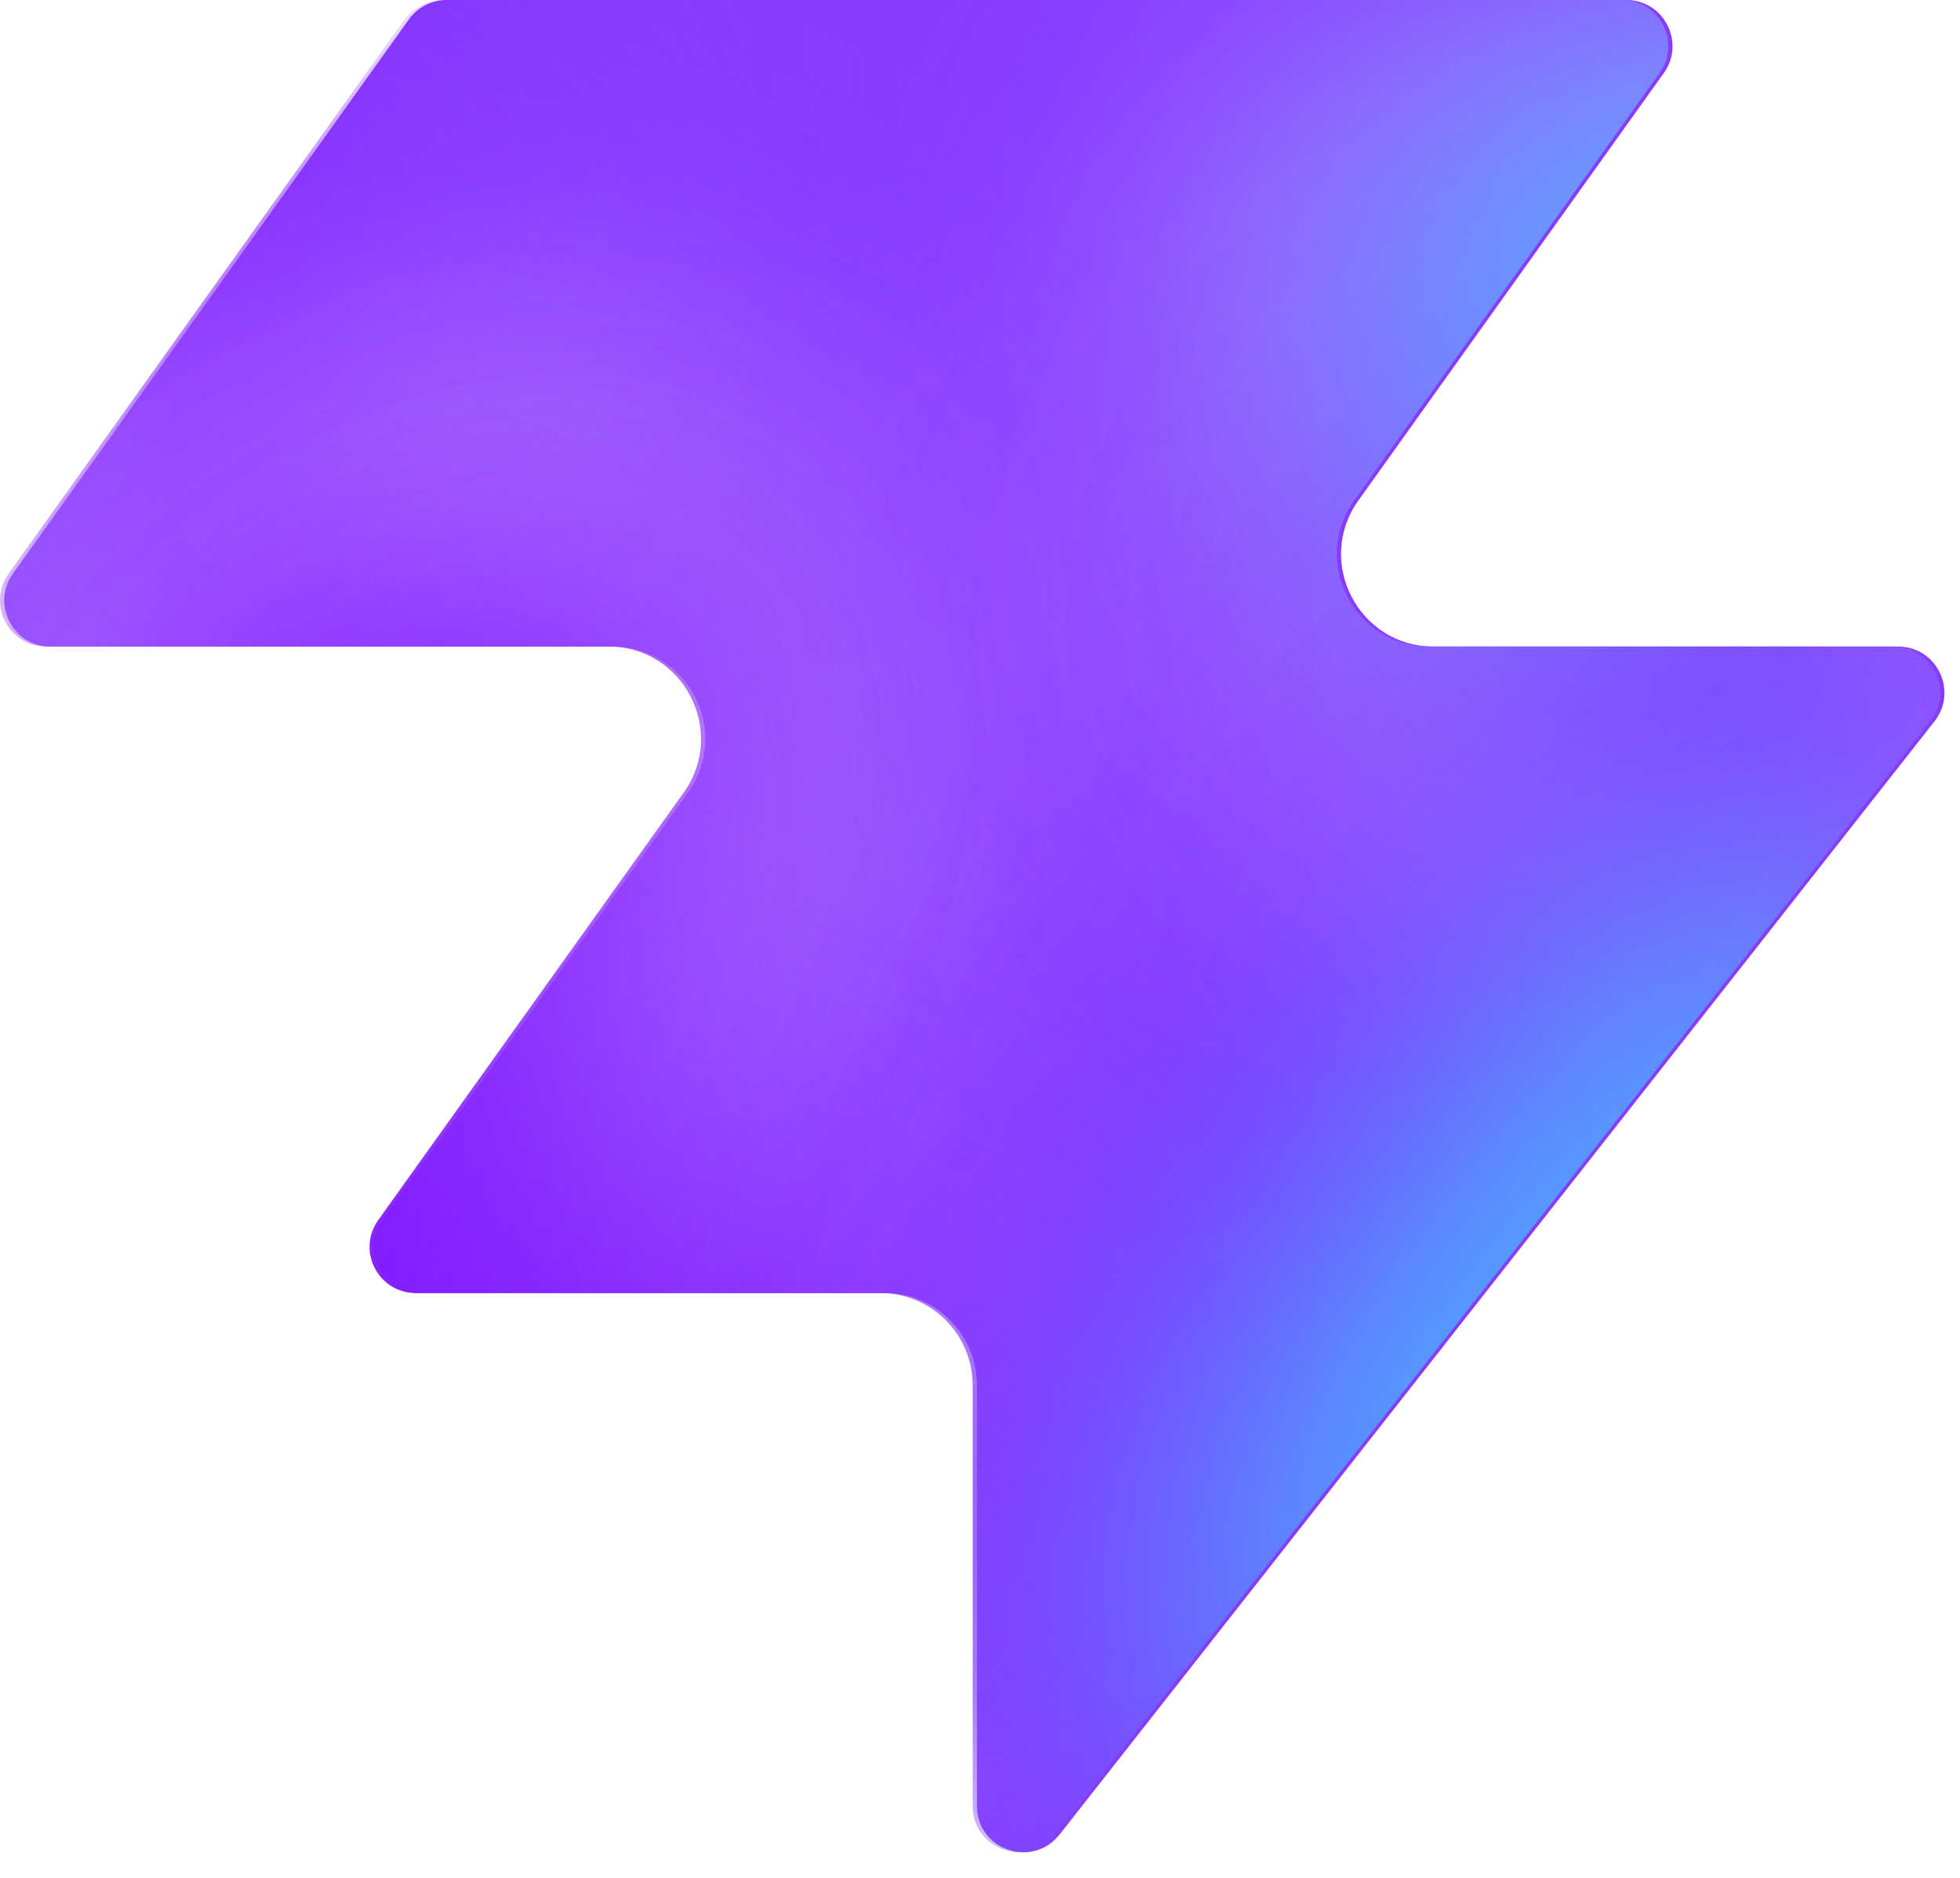
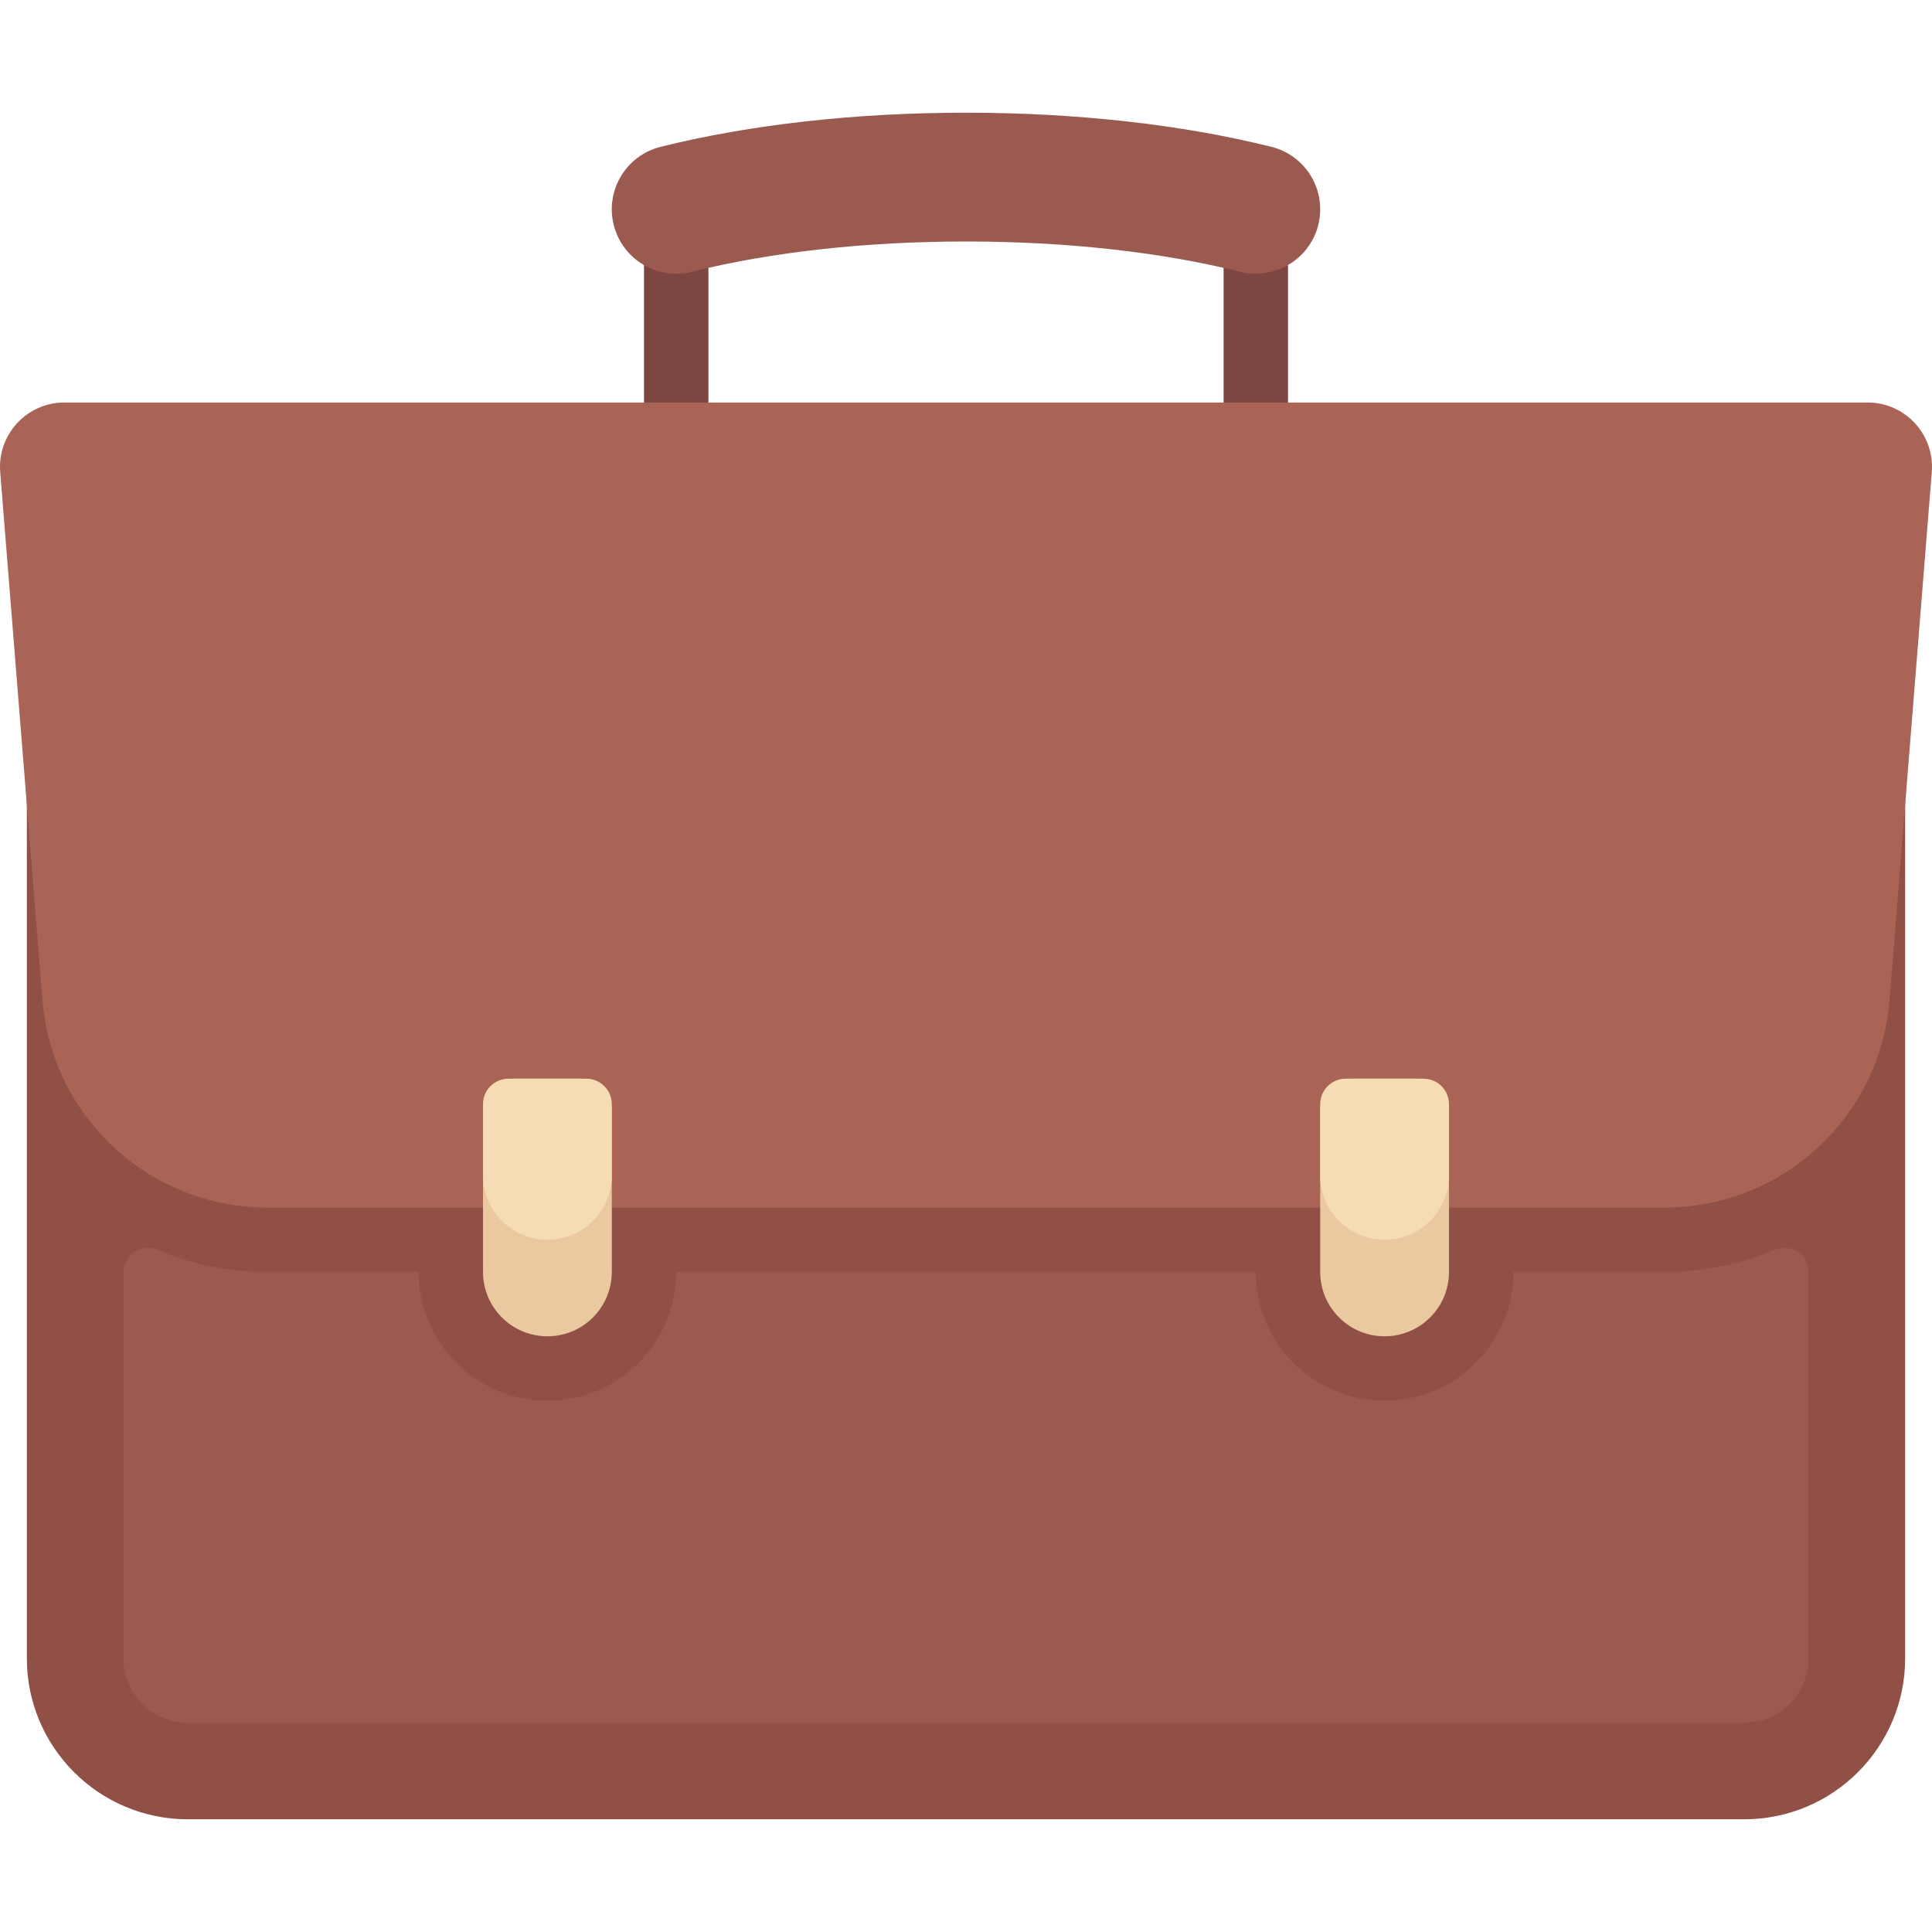
- <svg xmlns="http://www.w3.org/2000/svg" width="48" height="46" fill="none" viewBox="0 0 48 46">
-   <path fill="#863bff" d="M25.946 44.938c-.664.845-2.021.375-2.021-.698V33.937a2.26 2.26 0 0 0-2.262-2.262H10.287c-.92 0-1.456-1.04-.92-1.788l7.48-10.471c1.07-1.497 0-3.578-1.842-3.578H1.237c-.92 0-1.456-1.04-.92-1.788L10.013.474c.214-.297.556-.474.92-.474h28.894c.92 0 1.456 1.04.92 1.788l-7.48 10.471c-1.07 1.498 0 3.579 1.842 3.579h11.377c.943 0 1.473 1.088.89 1.83L25.947 44.94z" style="fill:#863bff;fill:color(display-p3 .525 .23 1);fill-opacity:1" />
-   <mask id="a" width="48" height="46" x="0" y="0" maskUnits="userSpaceOnUse" style="mask-type:alpha">
-     <path fill="#000" d="M25.842 44.938c-.664.844-2.021.375-2.021-.698V33.937a2.26 2.26 0 0 0-2.262-2.262H10.183c-.92 0-1.456-1.04-.92-1.788l7.48-10.471c1.07-1.498 0-3.579-1.842-3.579H1.133c-.92 0-1.456-1.04-.92-1.787L9.91.473c.214-.297.556-.474.92-.474h28.894c.92 0 1.456 1.04.92 1.788l-7.48 10.471c-1.07 1.498 0 3.578 1.842 3.578h11.377c.943 0 1.473 1.088.89 1.832L25.843 44.94z" style="fill:#000;fill-opacity:1" />
-   </mask>
-   <g mask="url(#a)">
-     <g filter="url(#b)">
-       <ellipse cx="5.508" cy="14.704" fill="#ede6ff" rx="5.508" ry="14.704" style="fill:#ede6ff;fill:color(display-p3 .927 .903 1);fill-opacity:1" transform="matrix(.00324 1 1 -.00324 -4.47 31.516)" />
-     </g>
-     <g filter="url(#c)">
-       <ellipse cx="10.399" cy="29.851" fill="#ede6ff" rx="10.399" ry="29.851" style="fill:#ede6ff;fill:color(display-p3 .927 .903 1);fill-opacity:1" transform="matrix(.00324 1 1 -.00324 -39.328 7.883)" />
-     </g>
-     <g filter="url(#d)">
-       <ellipse cx="5.508" cy="30.487" fill="#7e14ff" rx="5.508" ry="30.487" style="fill:#7e14ff;fill:color(display-p3 .492 .077 1);fill-opacity:1" transform="rotate(89.814 -25.913 -14.639)scale(1 -1)" />
-     </g>
-     <g filter="url(#e)">
-       <ellipse cx="5.508" cy="30.599" fill="#7e14ff" rx="5.508" ry="30.599" style="fill:#7e14ff;fill:color(display-p3 .492 .077 1);fill-opacity:1" transform="rotate(89.814 -32.644 -3.334)scale(1 -1)" />
-     </g>
-     <g filter="url(#f)">
-       <ellipse cx="5.508" cy="30.599" fill="#7e14ff" rx="5.508" ry="30.599" style="fill:#7e14ff;fill:color(display-p3 .492 .077 1);fill-opacity:1" transform="matrix(.00324 1 1 -.00324 -34.34 30.47)" />
-     </g>
-     <g filter="url(#g)">
-       <ellipse cx="14.072" cy="22.078" fill="#ede6ff" rx="14.072" ry="22.078" style="fill:#ede6ff;fill:color(display-p3 .927 .903 1);fill-opacity:1" transform="rotate(93.35 24.506 48.493)scale(-1 1)" />
-     </g>
-     <g filter="url(#h)">
-       <ellipse cx="3.47" cy="21.501" fill="#7e14ff" rx="3.47" ry="21.501" style="fill:#7e14ff;fill:color(display-p3 .492 .077 1);fill-opacity:1" transform="rotate(89.009 28.708 47.59)scale(-1 1)" />
-     </g>
-     <g filter="url(#i)">
-       <ellipse cx="3.47" cy="21.501" fill="#7e14ff" rx="3.47" ry="21.501" style="fill:#7e14ff;fill:color(display-p3 .492 .077 1);fill-opacity:1" transform="rotate(89.009 28.708 47.59)scale(-1 1)" />
-     </g>
-     <g filter="url(#j)">
-       <ellipse cx=".387" cy="8.972" fill="#7e14ff" rx="4.407" ry="29.108" style="fill:#7e14ff;fill:color(display-p3 .492 .077 1);fill-opacity:1" transform="rotate(39.51 .387 8.972)" />
-     </g>
-     <g filter="url(#k)">
-       <ellipse cx="47.523" cy="-6.092" fill="#7e14ff" rx="4.407" ry="29.108" style="fill:#7e14ff;fill:color(display-p3 .492 .077 1);fill-opacity:1" transform="rotate(37.892 47.523 -6.092)" />
-     </g>
-     <g filter="url(#l)">
-       <ellipse cx="41.412" cy="6.333" fill="#47bfff" rx="5.971" ry="9.665" style="fill:#47bfff;fill:color(display-p3 .28 .748 1);fill-opacity:1" transform="rotate(37.892 41.412 6.333)" />
-     </g>
-     <g filter="url(#m)">
-       <ellipse cx="-1.879" cy="38.332" fill="#7e14ff" rx="4.407" ry="29.108" style="fill:#7e14ff;fill:color(display-p3 .492 .077 1);fill-opacity:1" transform="rotate(37.892 -1.88 38.332)" />
-     </g>
-     <g filter="url(#n)">
-       <ellipse cx="-1.879" cy="38.332" fill="#7e14ff" rx="4.407" ry="29.108" style="fill:#7e14ff;fill:color(display-p3 .492 .077 1);fill-opacity:1" transform="rotate(37.892 -1.88 38.332)" />
-     </g>
-     <g filter="url(#o)">
-       <ellipse cx="35.651" cy="29.907" fill="#7e14ff" rx="4.407" ry="29.108" style="fill:#7e14ff;fill:color(display-p3 .492 .077 1);fill-opacity:1" transform="rotate(37.892 35.651 29.907)" />
-     </g>
-     <g filter="url(#p)">
-       <ellipse cx="38.418" cy="32.4" fill="#47bfff" rx="5.971" ry="15.297" style="fill:#47bfff;fill:color(display-p3 .28 .748 1);fill-opacity:1" transform="rotate(37.892 38.418 32.4)" />
-     </g>
+ <svg xmlns="http://www.w3.org/2000/svg" version="1.1" id="Layer_1" viewBox="0 0 512 512" xml:space="preserve">
+   <g>
+     <rect x="170.667" y="55.467" style="fill:#7D4641;" width="17.067" height="59.733" />
+     <rect x="324.267" y="55.467" style="fill:#7D4641;" width="17.067" height="59.733" />
  </g>
-   <defs>
-     <filter id="b" width="60.045" height="41.654" x="-19.77" y="16.149" color-interpolation-filters="sRGB" filterUnits="userSpaceOnUse">
-       <feFlood flood-opacity="0" result="BackgroundImageFix" />
-       <feBlend in="SourceGraphic" in2="BackgroundImageFix" result="shape" />
-       <feGaussianBlur result="effect1_foregroundBlur_2002_17158" stdDeviation="7.659" />
-     </filter>
-     <filter id="c" width="90.34" height="51.437" x="-54.613" y="-7.533" color-interpolation-filters="sRGB" filterUnits="userSpaceOnUse">
-       <feFlood flood-opacity="0" result="BackgroundImageFix" />
-       <feBlend in="SourceGraphic" in2="BackgroundImageFix" result="shape" />
-       <feGaussianBlur result="effect1_foregroundBlur_2002_17158" stdDeviation="7.659" />
-     </filter>
-     <filter id="d" width="79.355" height="29.4" x="-49.64" y="2.03" color-interpolation-filters="sRGB" filterUnits="userSpaceOnUse">
-       <feFlood flood-opacity="0" result="BackgroundImageFix" />
-       <feBlend in="SourceGraphic" in2="BackgroundImageFix" result="shape" />
-       <feGaussianBlur result="effect1_foregroundBlur_2002_17158" stdDeviation="4.596" />
-     </filter>
-     <filter id="e" width="79.579" height="29.4" x="-45.045" y="20.029" color-interpolation-filters="sRGB" filterUnits="userSpaceOnUse">
-       <feFlood flood-opacity="0" result="BackgroundImageFix" />
-       <feBlend in="SourceGraphic" in2="BackgroundImageFix" result="shape" />
-       <feGaussianBlur result="effect1_foregroundBlur_2002_17158" stdDeviation="4.596" />
-     </filter>
-     <filter id="f" width="79.579" height="29.4" x="-43.513" y="21.178" color-interpolation-filters="sRGB" filterUnits="userSpaceOnUse">
-       <feFlood flood-opacity="0" result="BackgroundImageFix" />
-       <feBlend in="SourceGraphic" in2="BackgroundImageFix" result="shape" />
-       <feGaussianBlur result="effect1_foregroundBlur_2002_17158" stdDeviation="4.596" />
-     </filter>
-     <filter id="g" width="74.749" height="58.852" x="15.756" y="-17.901" color-interpolation-filters="sRGB" filterUnits="userSpaceOnUse">
-       <feFlood flood-opacity="0" result="BackgroundImageFix" />
-       <feBlend in="SourceGraphic" in2="BackgroundImageFix" result="shape" />
-       <feGaussianBlur result="effect1_foregroundBlur_2002_17158" stdDeviation="7.659" />
-     </filter>
-     <filter id="h" width="61.377" height="25.362" x="23.548" y="2.284" color-interpolation-filters="sRGB" filterUnits="userSpaceOnUse">
-       <feFlood flood-opacity="0" result="BackgroundImageFix" />
-       <feBlend in="SourceGraphic" in2="BackgroundImageFix" result="shape" />
-       <feGaussianBlur result="effect1_foregroundBlur_2002_17158" stdDeviation="4.596" />
-     </filter>
-     <filter id="i" width="61.377" height="25.362" x="23.548" y="2.284" color-interpolation-filters="sRGB" filterUnits="userSpaceOnUse">
-       <feFlood flood-opacity="0" result="BackgroundImageFix" />
-       <feBlend in="SourceGraphic" in2="BackgroundImageFix" result="shape" />
-       <feGaussianBlur result="effect1_foregroundBlur_2002_17158" stdDeviation="4.596" />
-     </filter>
-     <filter id="j" width="56.045" height="63.649" x="-27.636" y="-22.853" color-interpolation-filters="sRGB" filterUnits="userSpaceOnUse">
-       <feFlood flood-opacity="0" result="BackgroundImageFix" />
-       <feBlend in="SourceGraphic" in2="BackgroundImageFix" result="shape" />
-       <feGaussianBlur result="effect1_foregroundBlur_2002_17158" stdDeviation="4.596" />
-     </filter>
-     <filter id="k" width="54.814" height="64.646" x="20.116" y="-38.415" color-interpolation-filters="sRGB" filterUnits="userSpaceOnUse">
-       <feFlood flood-opacity="0" result="BackgroundImageFix" />
-       <feBlend in="SourceGraphic" in2="BackgroundImageFix" result="shape" />
-       <feGaussianBlur result="effect1_foregroundBlur_2002_17158" stdDeviation="4.596" />
-     </filter>
-     <filter id="l" width="33.541" height="35.313" x="24.641" y="-11.323" color-interpolation-filters="sRGB" filterUnits="userSpaceOnUse">
-       <feFlood flood-opacity="0" result="BackgroundImageFix" />
-       <feBlend in="SourceGraphic" in2="BackgroundImageFix" result="shape" />
-       <feGaussianBlur result="effect1_foregroundBlur_2002_17158" stdDeviation="4.596" />
-     </filter>
-     <filter id="m" width="54.814" height="64.646" x="-29.286" y="6.009" color-interpolation-filters="sRGB" filterUnits="userSpaceOnUse">
-       <feFlood flood-opacity="0" result="BackgroundImageFix" />
-       <feBlend in="SourceGraphic" in2="BackgroundImageFix" result="shape" />
-       <feGaussianBlur result="effect1_foregroundBlur_2002_17158" stdDeviation="4.596" />
-     </filter>
-     <filter id="n" width="54.814" height="64.646" x="-29.286" y="6.009" color-interpolation-filters="sRGB" filterUnits="userSpaceOnUse">
-       <feFlood flood-opacity="0" result="BackgroundImageFix" />
-       <feBlend in="SourceGraphic" in2="BackgroundImageFix" result="shape" />
-       <feGaussianBlur result="effect1_foregroundBlur_2002_17158" stdDeviation="4.596" />
-     </filter>
-     <filter id="o" width="54.814" height="64.646" x="8.244" y="-2.416" color-interpolation-filters="sRGB" filterUnits="userSpaceOnUse">
-       <feFlood flood-opacity="0" result="BackgroundImageFix" />
-       <feBlend in="SourceGraphic" in2="BackgroundImageFix" result="shape" />
-       <feGaussianBlur result="effect1_foregroundBlur_2002_17158" stdDeviation="4.596" />
-     </filter>
-     <filter id="p" width="39.409" height="43.623" x="18.713" y="10.588" color-interpolation-filters="sRGB" filterUnits="userSpaceOnUse">
-       <feFlood flood-opacity="0" result="BackgroundImageFix" />
-       <feBlend in="SourceGraphic" in2="BackgroundImageFix" result="shape" />
-       <feGaussianBlur result="effect1_foregroundBlur_2002_17158" stdDeviation="4.596" />
-     </filter>
-   </defs>
+   <path style="fill:#915046;" d="M7.115,123.733v315.733c0,23.564,19.103,42.667,42.667,42.667h412.437  c23.564,0,42.667-19.103,42.667-42.667V123.733H7.115z" />
+   <path style="fill:#AA6455;" d="M494.932,106.667H17.068c-9.962,0-17.807,8.497-17.012,18.428L11.251,265.03  c2.483,31.043,28.4,54.97,59.542,54.97h370.413c31.142,0,57.059-23.926,59.542-54.97l11.196-139.936  C512.739,115.164,504.894,106.667,494.932,106.667z" />
+   <path style="fill:#EBC9A0;" d="M145.067,354.133L145.067,354.133c-9.426,0-17.067-7.641-17.067-17.067V294.4  c0-4.713,3.821-8.533,8.533-8.533H153.6c4.713,0,8.533,3.821,8.533,8.533v42.667C162.133,346.493,154.493,354.133,145.067,354.133z" />
+   <path style="fill:#9B5A50;" d="M332.813,72.533c-1.366,0-2.754-0.158-4.138-0.509C307.596,66.775,282.463,64,256,64  s-51.596,2.775-72.675,8.025c-9.113,2.317-18.4-3.292-20.688-12.433c-2.275-9.141,3.292-18.409,12.437-20.684  c23.739-5.916,51.722-9.041,80.926-9.041c29.204,0,57.187,3.125,80.925,9.042c9.146,2.275,14.713,11.541,12.437,20.684  C347.429,67.35,340.467,72.533,332.813,72.533z" />
+   <path style="fill:#F5DCB4;" d="M145.067,328.533L145.067,328.533c-9.426,0-17.067-7.641-17.067-17.067v-18.853  c0-3.726,3.021-6.747,6.747-6.747h20.641c3.726,0,6.747,3.021,6.747,6.747v18.853C162.133,320.893,154.493,328.533,145.067,328.533z  " />
+   <path style="fill:#EBC9A0;" d="M366.933,354.133L366.933,354.133c-9.426,0-17.067-7.641-17.067-17.067V294.4  c0-4.713,3.821-8.533,8.533-8.533h17.067c4.713,0,8.533,3.821,8.533,8.533v42.667C384,346.493,376.359,354.133,366.933,354.133z" />
+   <path style="fill:#F5DCB4;" d="M366.933,328.533L366.933,328.533c-9.426,0-17.067-7.641-17.067-17.067v-18.853  c0-3.726,3.021-6.747,6.747-6.747h20.641c3.726,0,6.747,3.021,6.747,6.747v18.853C384,320.893,376.359,328.533,366.933,328.533z" />
+   <path style="fill:#9B5A50;" d="M441.206,337.067h-40.14c0,18.851-15.282,34.133-34.133,34.133S332.8,355.918,332.8,337.067H179.2  c0,18.851-15.282,34.133-34.133,34.133s-34.133-15.282-34.133-34.133h-40.14c-10.293,0-20.165-2.091-29.202-5.874  c-4.221-1.766-8.877,1.317-8.877,5.893v102.381c0,9.426,7.641,17.067,17.067,17.067h412.437c9.426,0,17.067-7.641,17.067-17.067  V337.086c0-4.575-4.656-7.66-8.877-5.893C461.372,334.976,451.501,337.067,441.206,337.067z" />
</svg>
